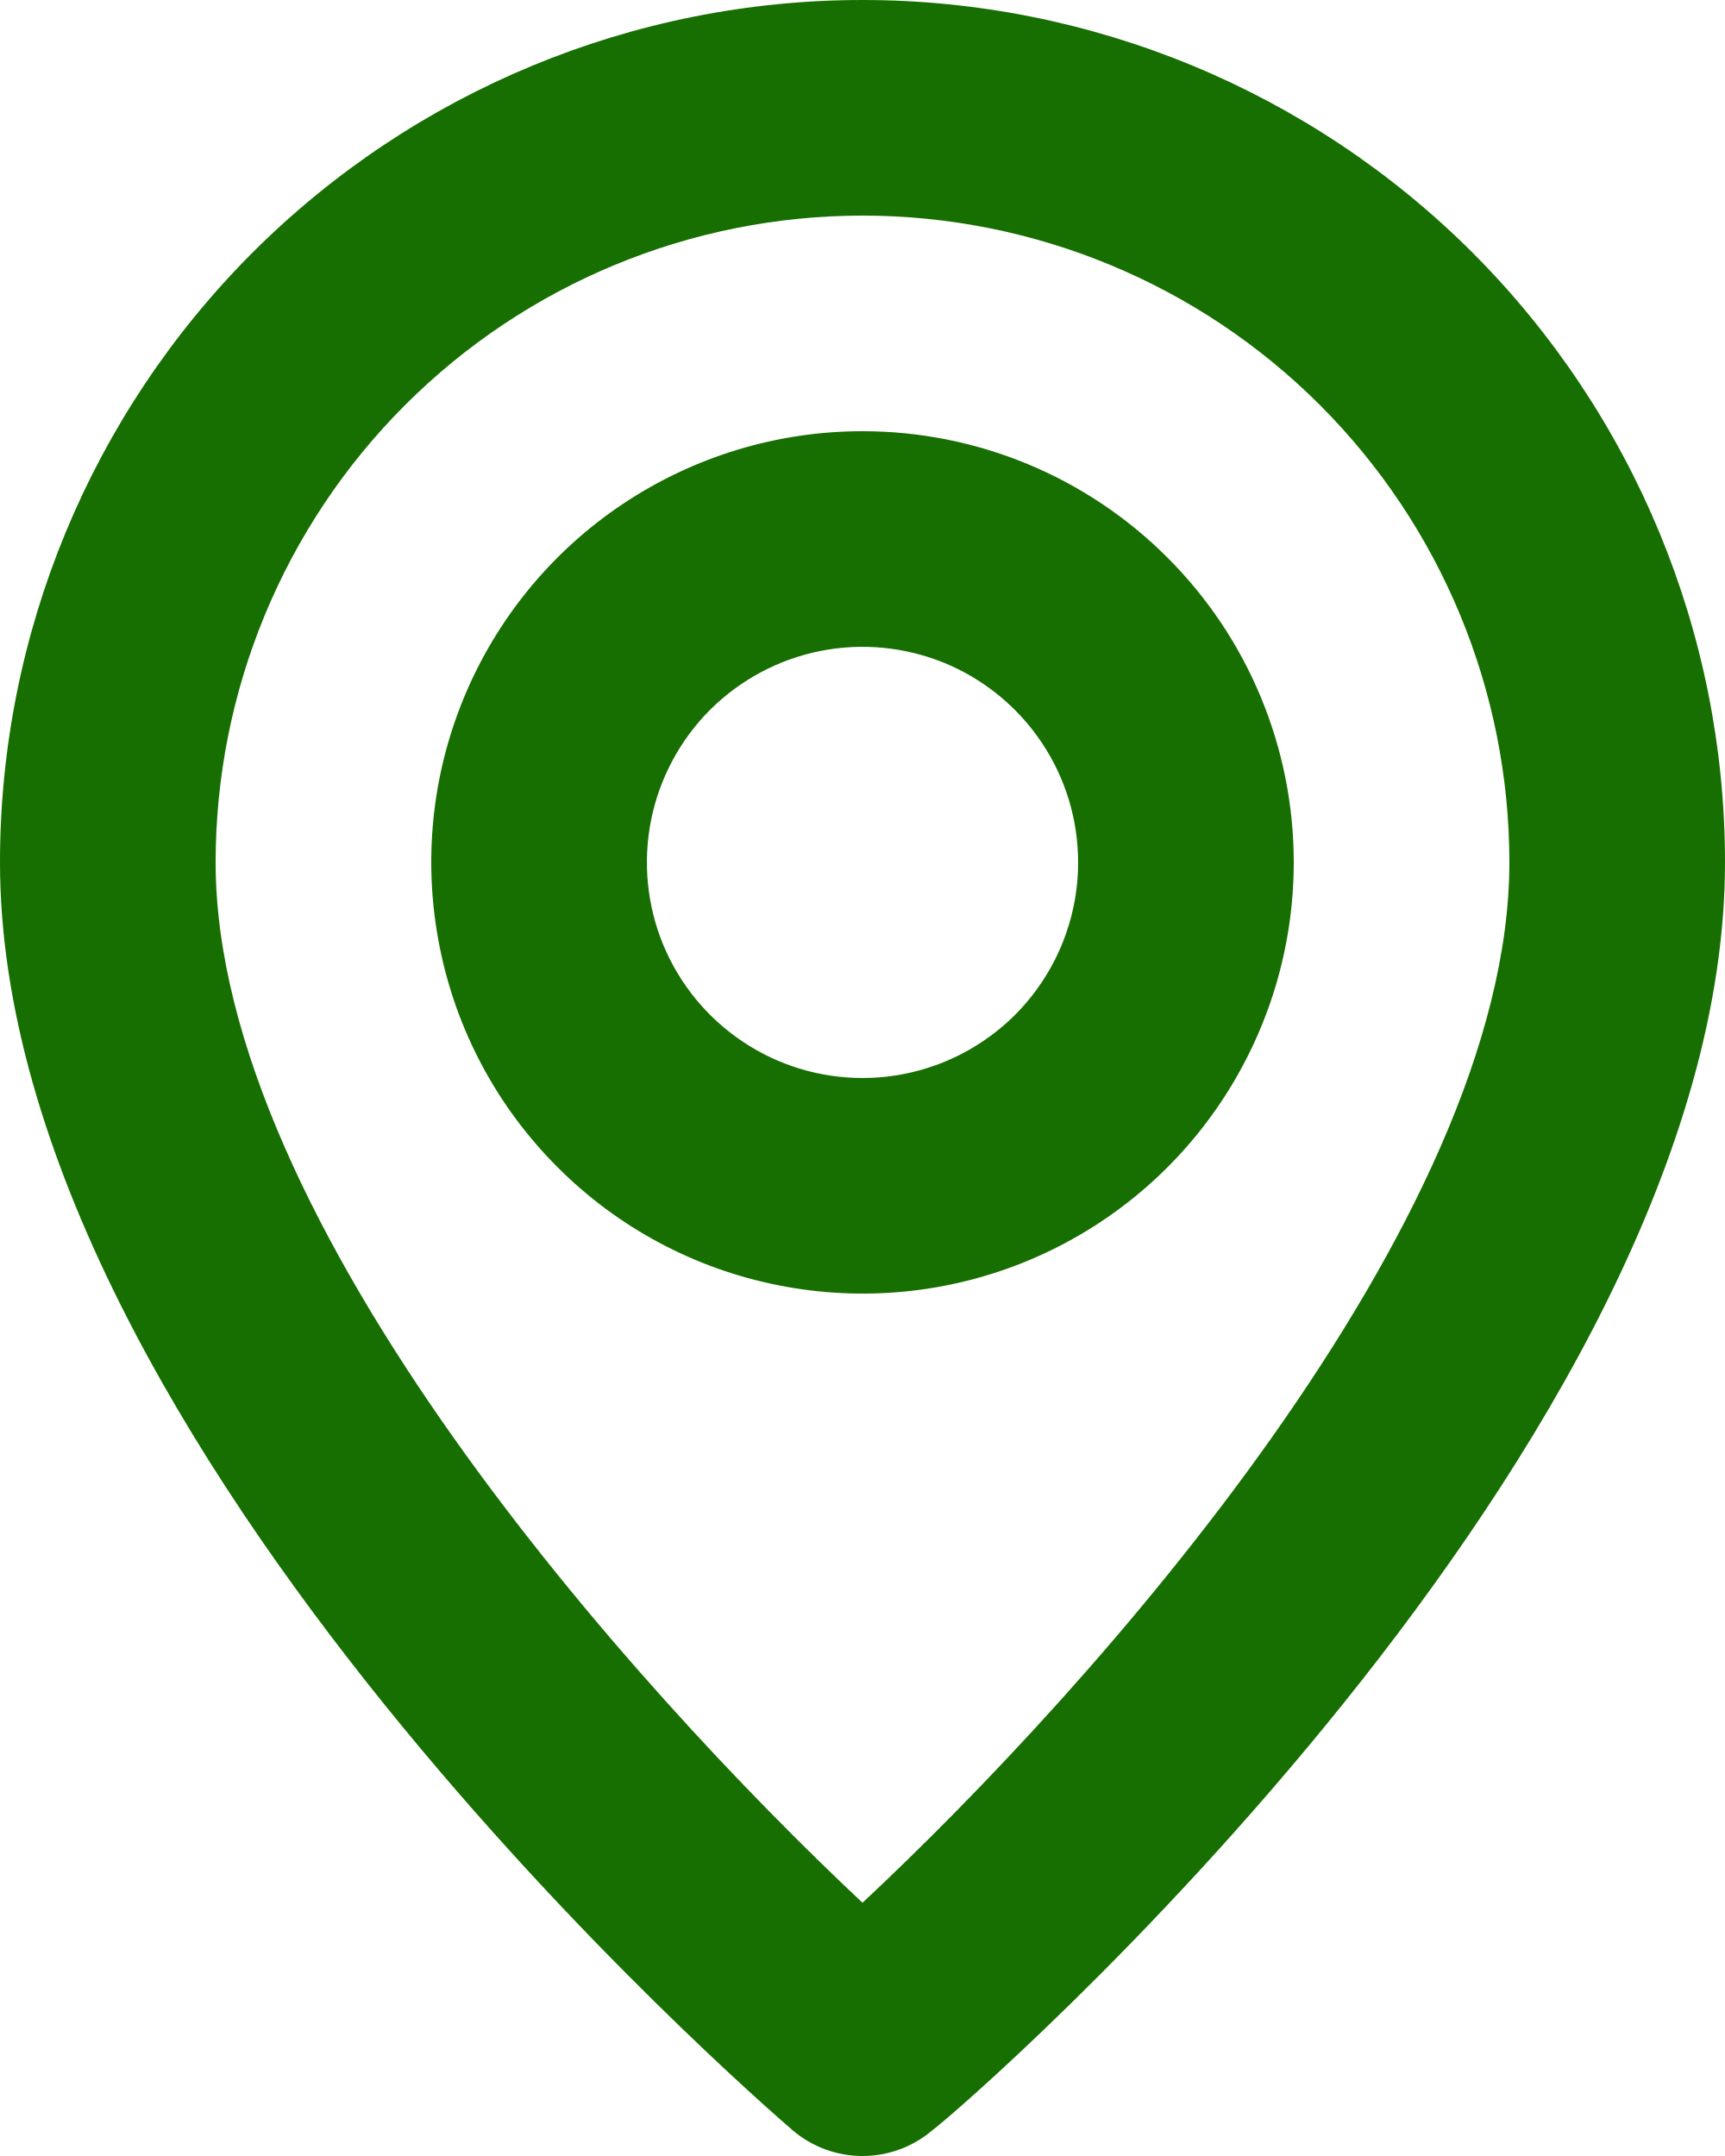
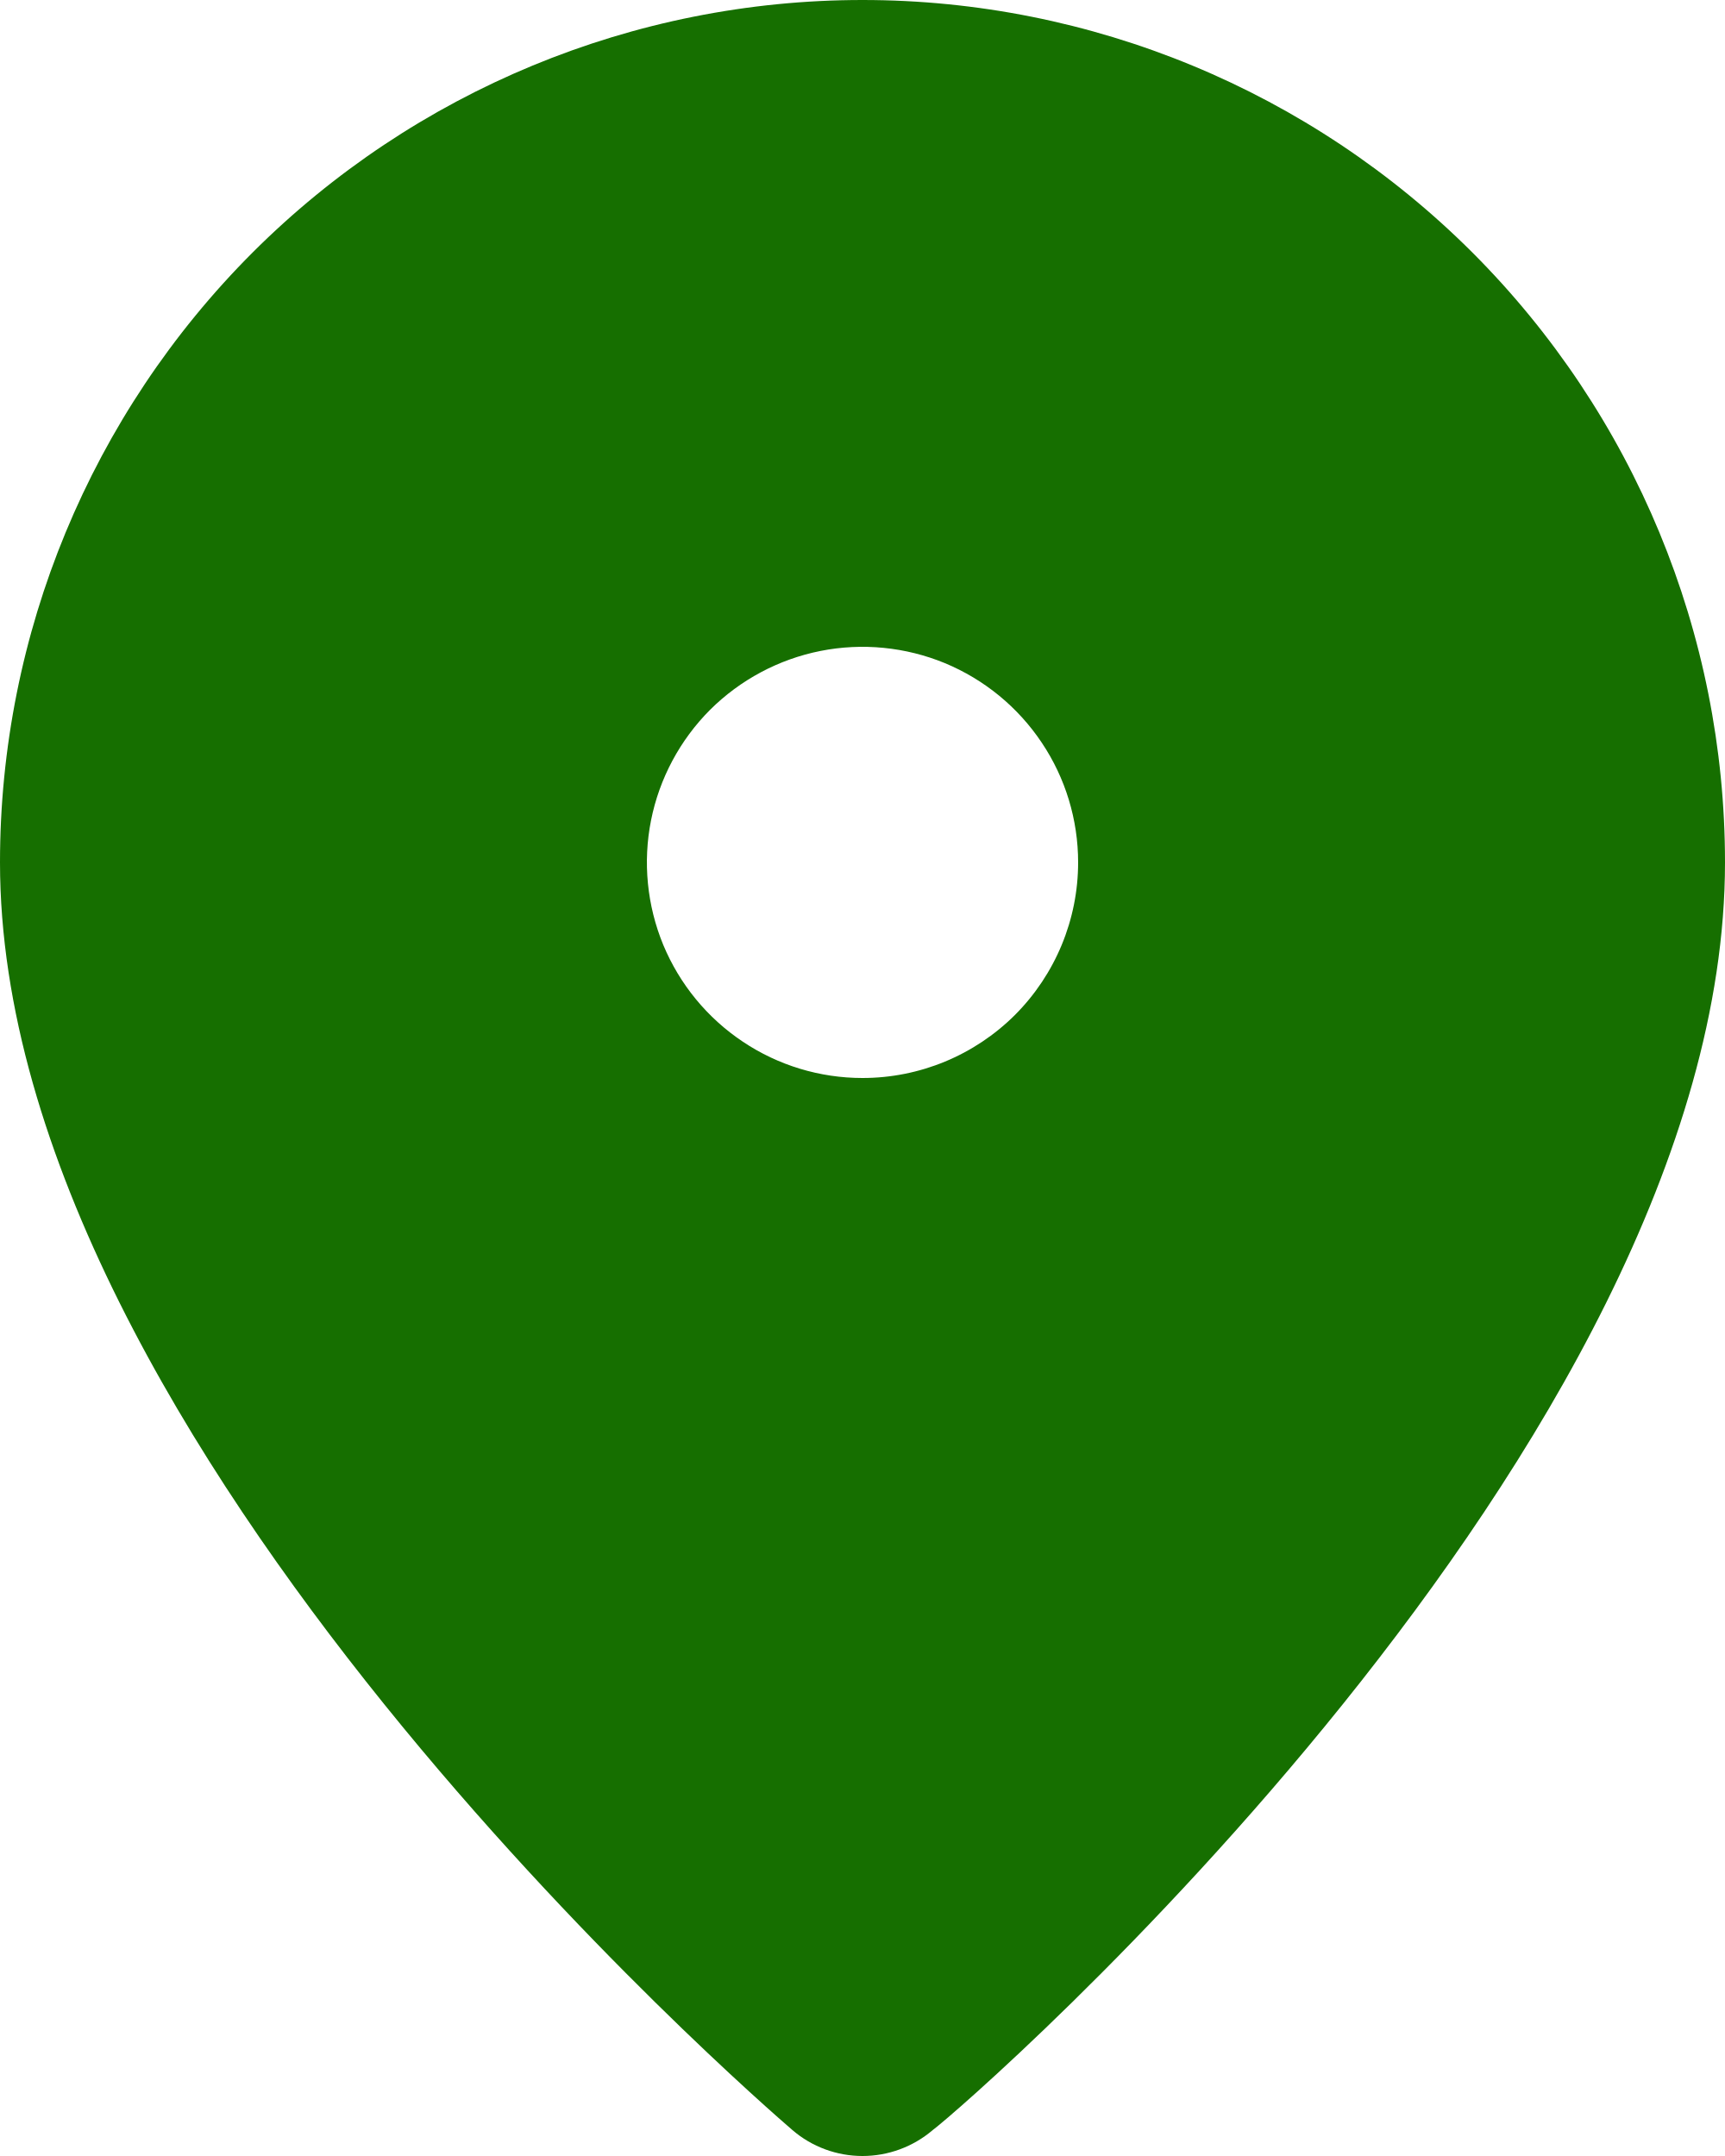
- <svg xmlns="http://www.w3.org/2000/svg" width="12" height="15" viewBox="0 0 12 15" fill="none">
-   <path d="M6 0C4.409 0 2.883 0.632 1.757 1.757C0.632 2.883 0 4.409 0 6C0 10.05 5.287 14.625 5.513 14.82C5.648 14.936 5.821 15 6 15C6.179 15 6.352 14.936 6.487 14.82C6.75 14.625 12 10.05 12 6C12 4.409 11.368 2.883 10.243 1.757C9.117 0.632 7.591 0 6 0ZM6 13.238C4.402 11.738 1.5 8.505 1.5 6C1.5 4.807 1.974 3.662 2.818 2.818C3.662 1.974 4.807 1.5 6 1.5C7.193 1.5 8.338 1.974 9.182 2.818C10.026 3.662 10.5 4.807 10.5 6C10.5 8.505 7.598 11.745 6 13.238ZM6 3C5.407 3 4.827 3.176 4.333 3.506C3.84 3.835 3.455 4.304 3.228 4.852C3.001 5.4 2.942 6.003 3.058 6.585C3.173 7.167 3.459 7.702 3.879 8.121C4.298 8.541 4.833 8.827 5.415 8.942C5.997 9.058 6.6 8.999 7.148 8.772C7.696 8.545 8.165 8.16 8.494 7.667C8.824 7.173 9 6.593 9 6C9 5.204 8.684 4.441 8.121 3.879C7.559 3.316 6.796 3 6 3ZM6 7.5C5.703 7.5 5.413 7.412 5.167 7.247C4.92 7.082 4.728 6.848 4.614 6.574C4.501 6.3 4.471 5.998 4.529 5.707C4.587 5.416 4.73 5.149 4.939 4.939C5.149 4.73 5.416 4.587 5.707 4.529C5.998 4.471 6.3 4.501 6.574 4.614C6.848 4.728 7.082 4.92 7.247 5.167C7.412 5.413 7.5 5.703 7.5 6C7.5 6.398 7.342 6.779 7.061 7.061C6.779 7.342 6.398 7.5 6 7.5Z" fill="#166F00" />
+ <svg xmlns="http://www.w3.org/2000/svg" width="100%" height="100%" viewBox="0 0 12 15" version="1.1" xml:space="preserve" style="fill-rule:evenodd;clip-rule:evenodd;stroke-linejoin:round;stroke-miterlimit:2;">
+   <path d="M6,0C4.409,0 2.883,0.632 1.757,1.757C0.632,2.883 0,4.409 0,6C0,10.05 5.287,14.625 5.513,14.82C5.648,14.936 5.821,15 6,15C6.179,15 6.352,14.936 6.488,14.82C6.75,14.625 12,10.05 12,6C12,4.409 11.368,2.883 10.243,1.757C9.117,0.632 7.591,0 6,0ZM6,7.5C5.703,7.5 5.413,7.412 5.167,7.247C4.92,7.082 4.728,6.848 4.614,6.574C4.501,6.3 4.471,5.998 4.529,5.707C4.587,5.416 4.73,5.149 4.939,4.939C5.149,4.73 5.416,4.587 5.707,4.529C5.998,4.471 6.3,4.501 6.574,4.614C6.848,4.728 7.082,4.92 7.247,5.167C7.412,5.413 7.5,5.703 7.5,6C7.5,6.398 7.342,6.779 7.061,7.061C6.779,7.342 6.398,7.5 6,7.5Z" style="fill:rgb(22,111,0);fill-rule:nonzero;" />
</svg>
